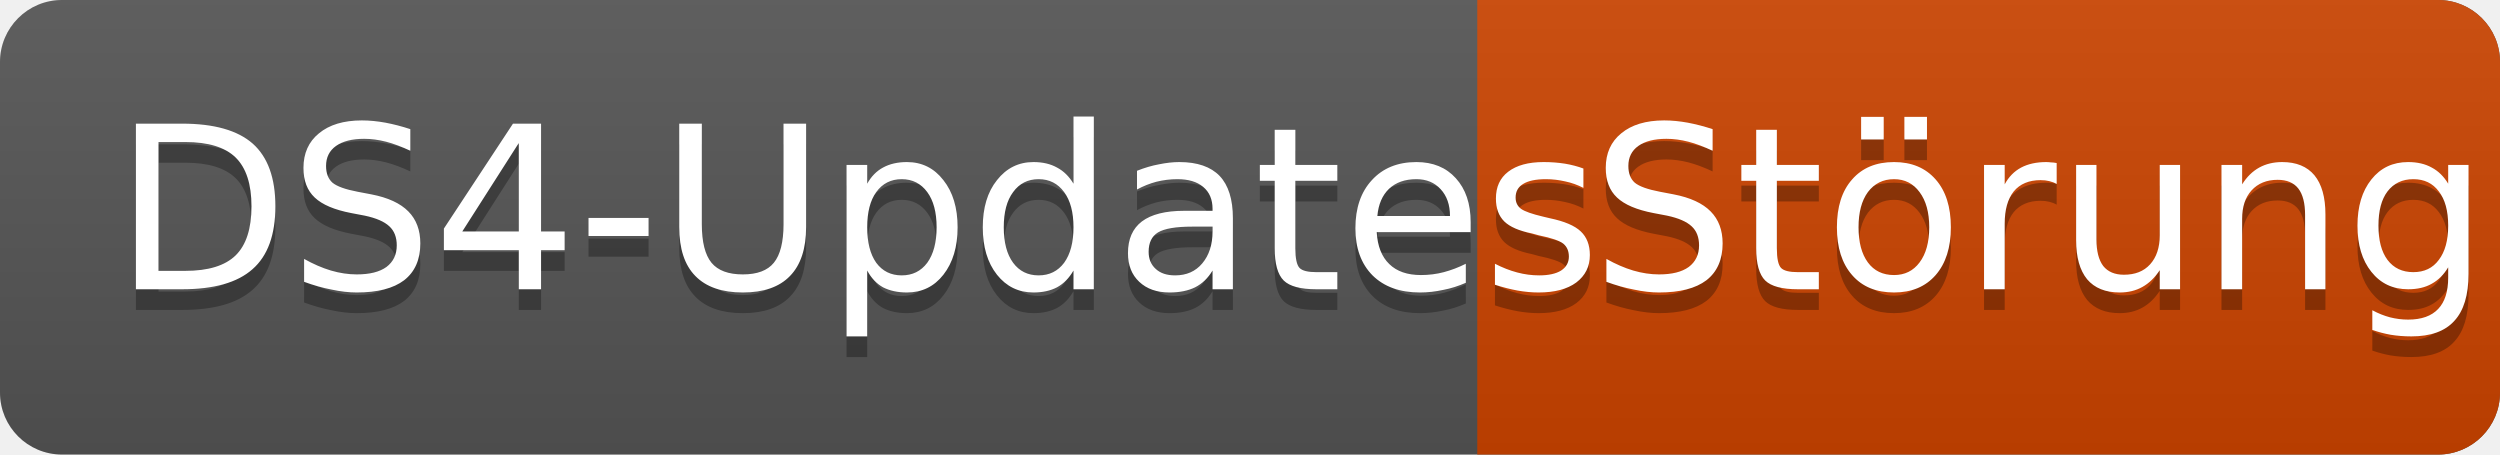
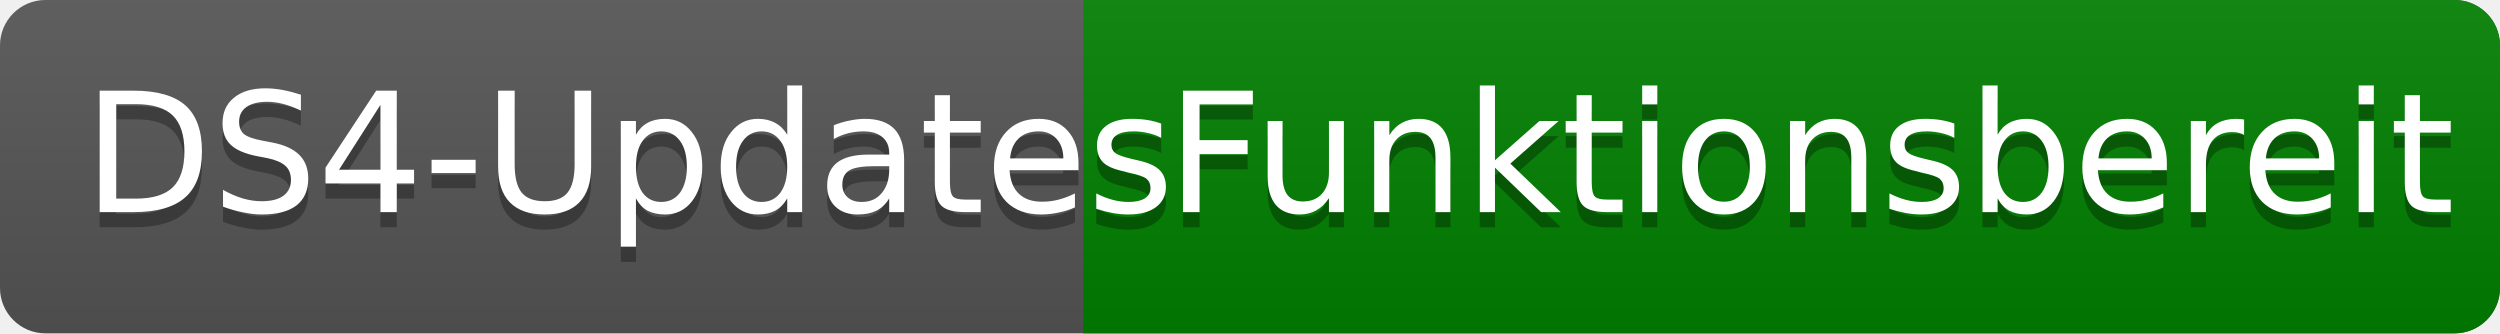
- <svg xmlns="http://www.w3.org/2000/svg" height="2em" width="22ex" font-family="DejaVu Sans,Verdana,Geneva,sans-serif" font-size="11">
+ <svg xmlns="http://www.w3.org/2000/svg" height="2em" width="30ex" font-family="DejaVu Sans,Verdana,Geneva,sans-serif" font-size="11">
  <linearGradient id="b" x2="0" y2="100%">
    <stop offset="0" stop-color="#bbb" stop-opacity=".1" />
    <stop offset="1" stop-opacity=".1" />
  </linearGradient>
  <clipPath id="a">
    <rect width="100%" height="100%" rx="3" fill="#fff" />
  </clipPath>
  <g clip-path="url(#a)" fill="#fff">
    <rect x="0" y="0" width="100%" height="100%" fill="#555" />
-     <rect x="13ex" y="0" height="100%" width="100%" fill="#c40" />
+     <rect x="13ex" y="0" height="100%" width="100%" fill="green" />
    <rect x="0" y="0" width="100%" height="100%" fill="url(#b)" />
    <text x="1ex" y="15" fill="#010101" fill-opacity=".3">DS4-Updates</text>
    <text x="1ex" y="14">DS4-Updates</text>
-     <text x="14ex" y="15" fill="#010101" fill-opacity=".3">Störung</text>
-     <text x="14ex" y="14">Störung</text>
+     <text x="14ex" y="15" fill="#010101" fill-opacity=".3">Funktionsbereit</text>
+     <text x="14ex" y="14">Funktionsbereit</text>
  </g>
</svg>
